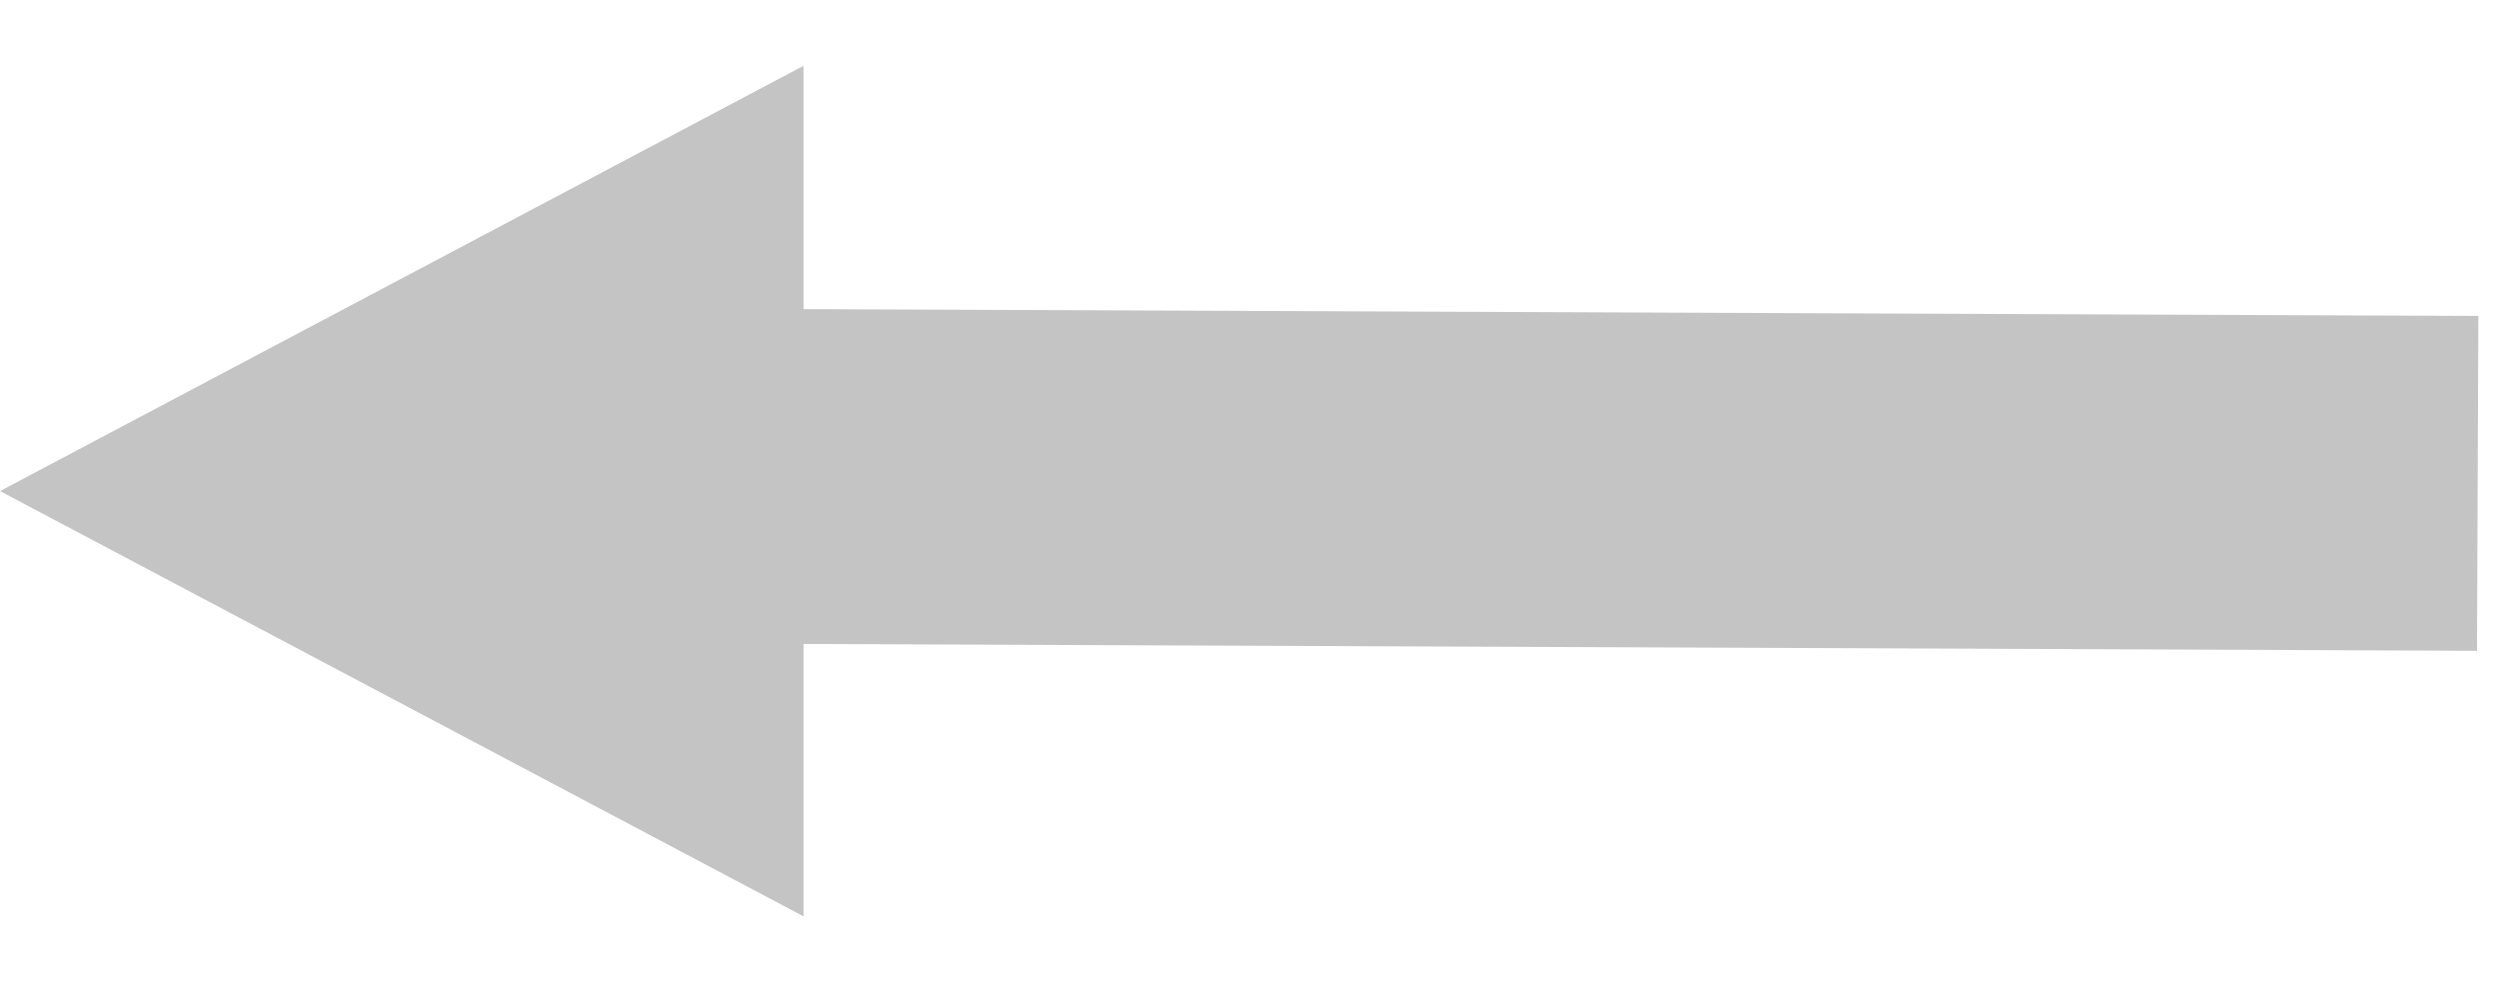
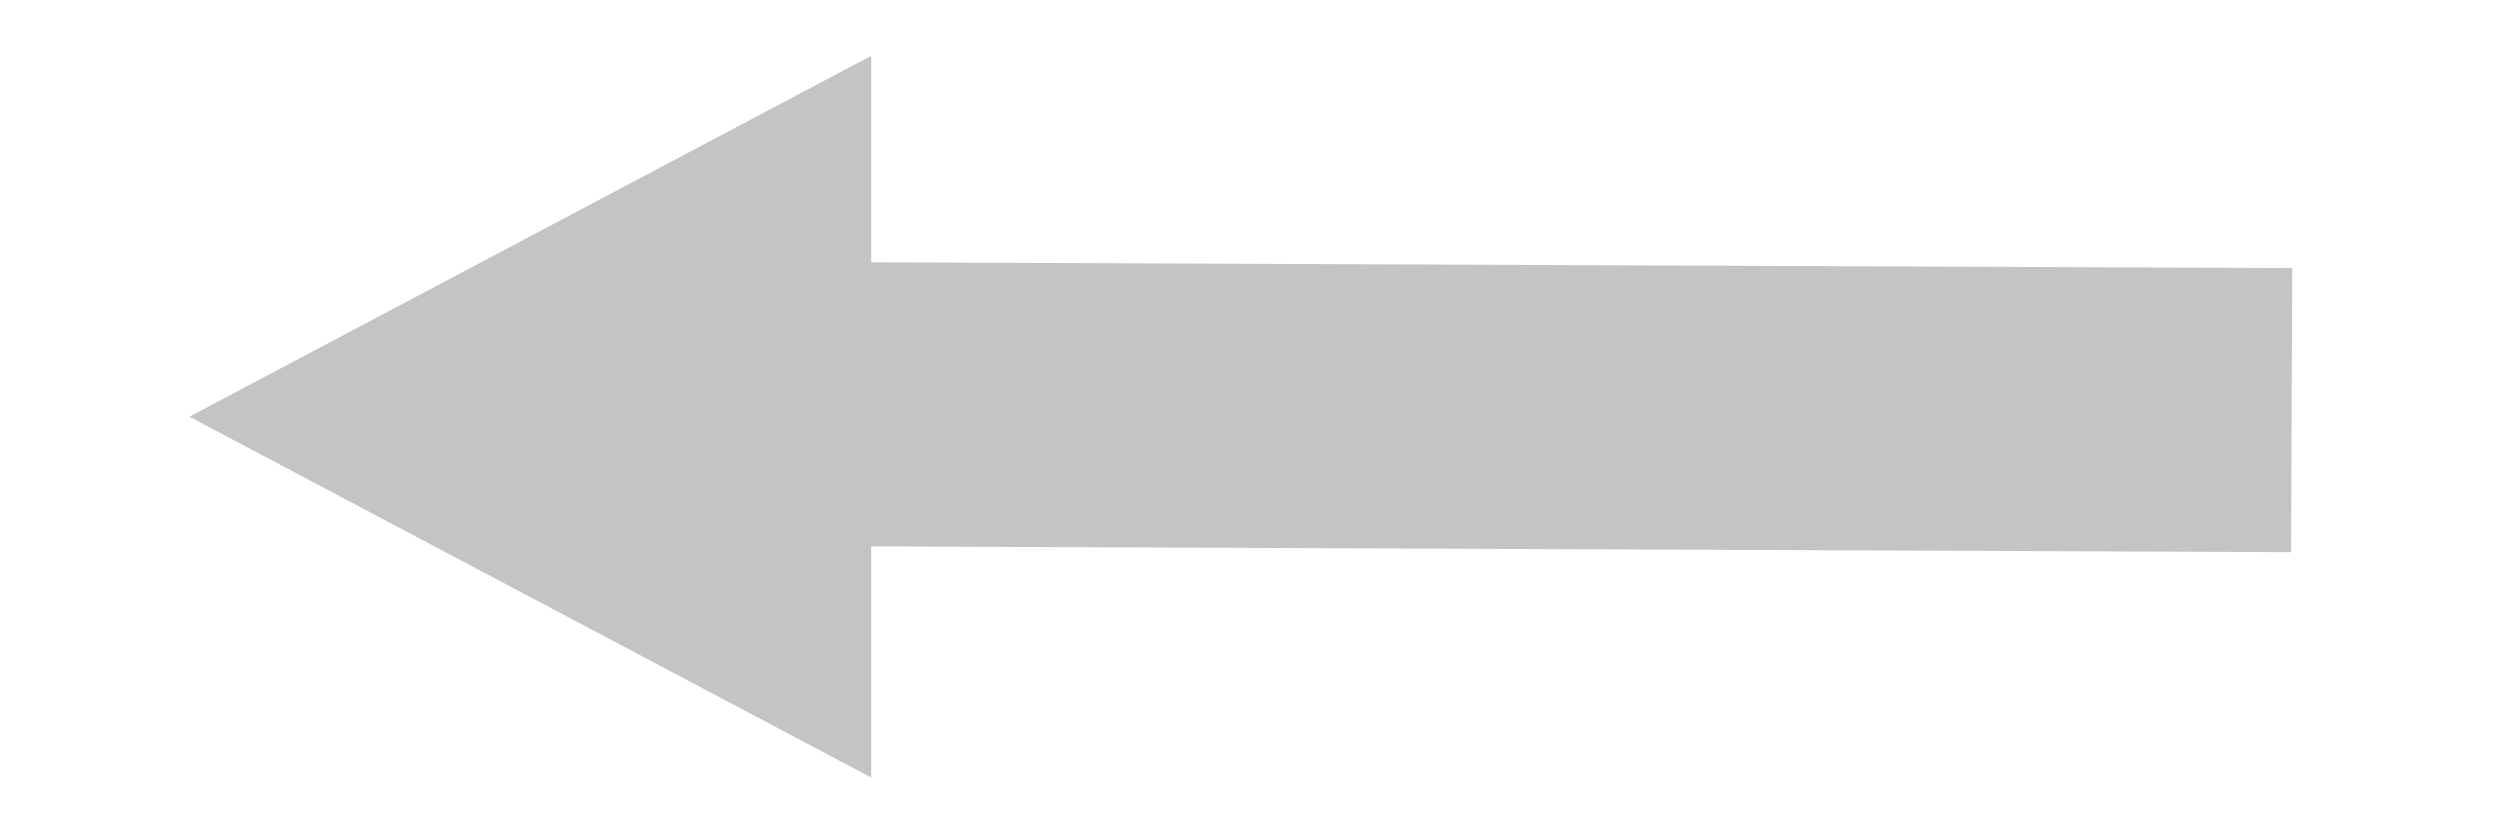
- <svg xmlns="http://www.w3.org/2000/svg" width="112" height="44" viewBox="0 0 112 44" fill="none">
+ <svg xmlns="http://www.w3.org/2000/svg" width="102" height="34" viewBox="0 0 112 44" fill="none">
  <path d="M0 22L36 2.947V41.053L0 22Z" fill="#C4C4C4" />
  <rect x="35.031" y="13.845" width="76" height="15" transform="rotate(0.234225 35.0312 13.8447)" fill="#C4C4C4" />
</svg>
